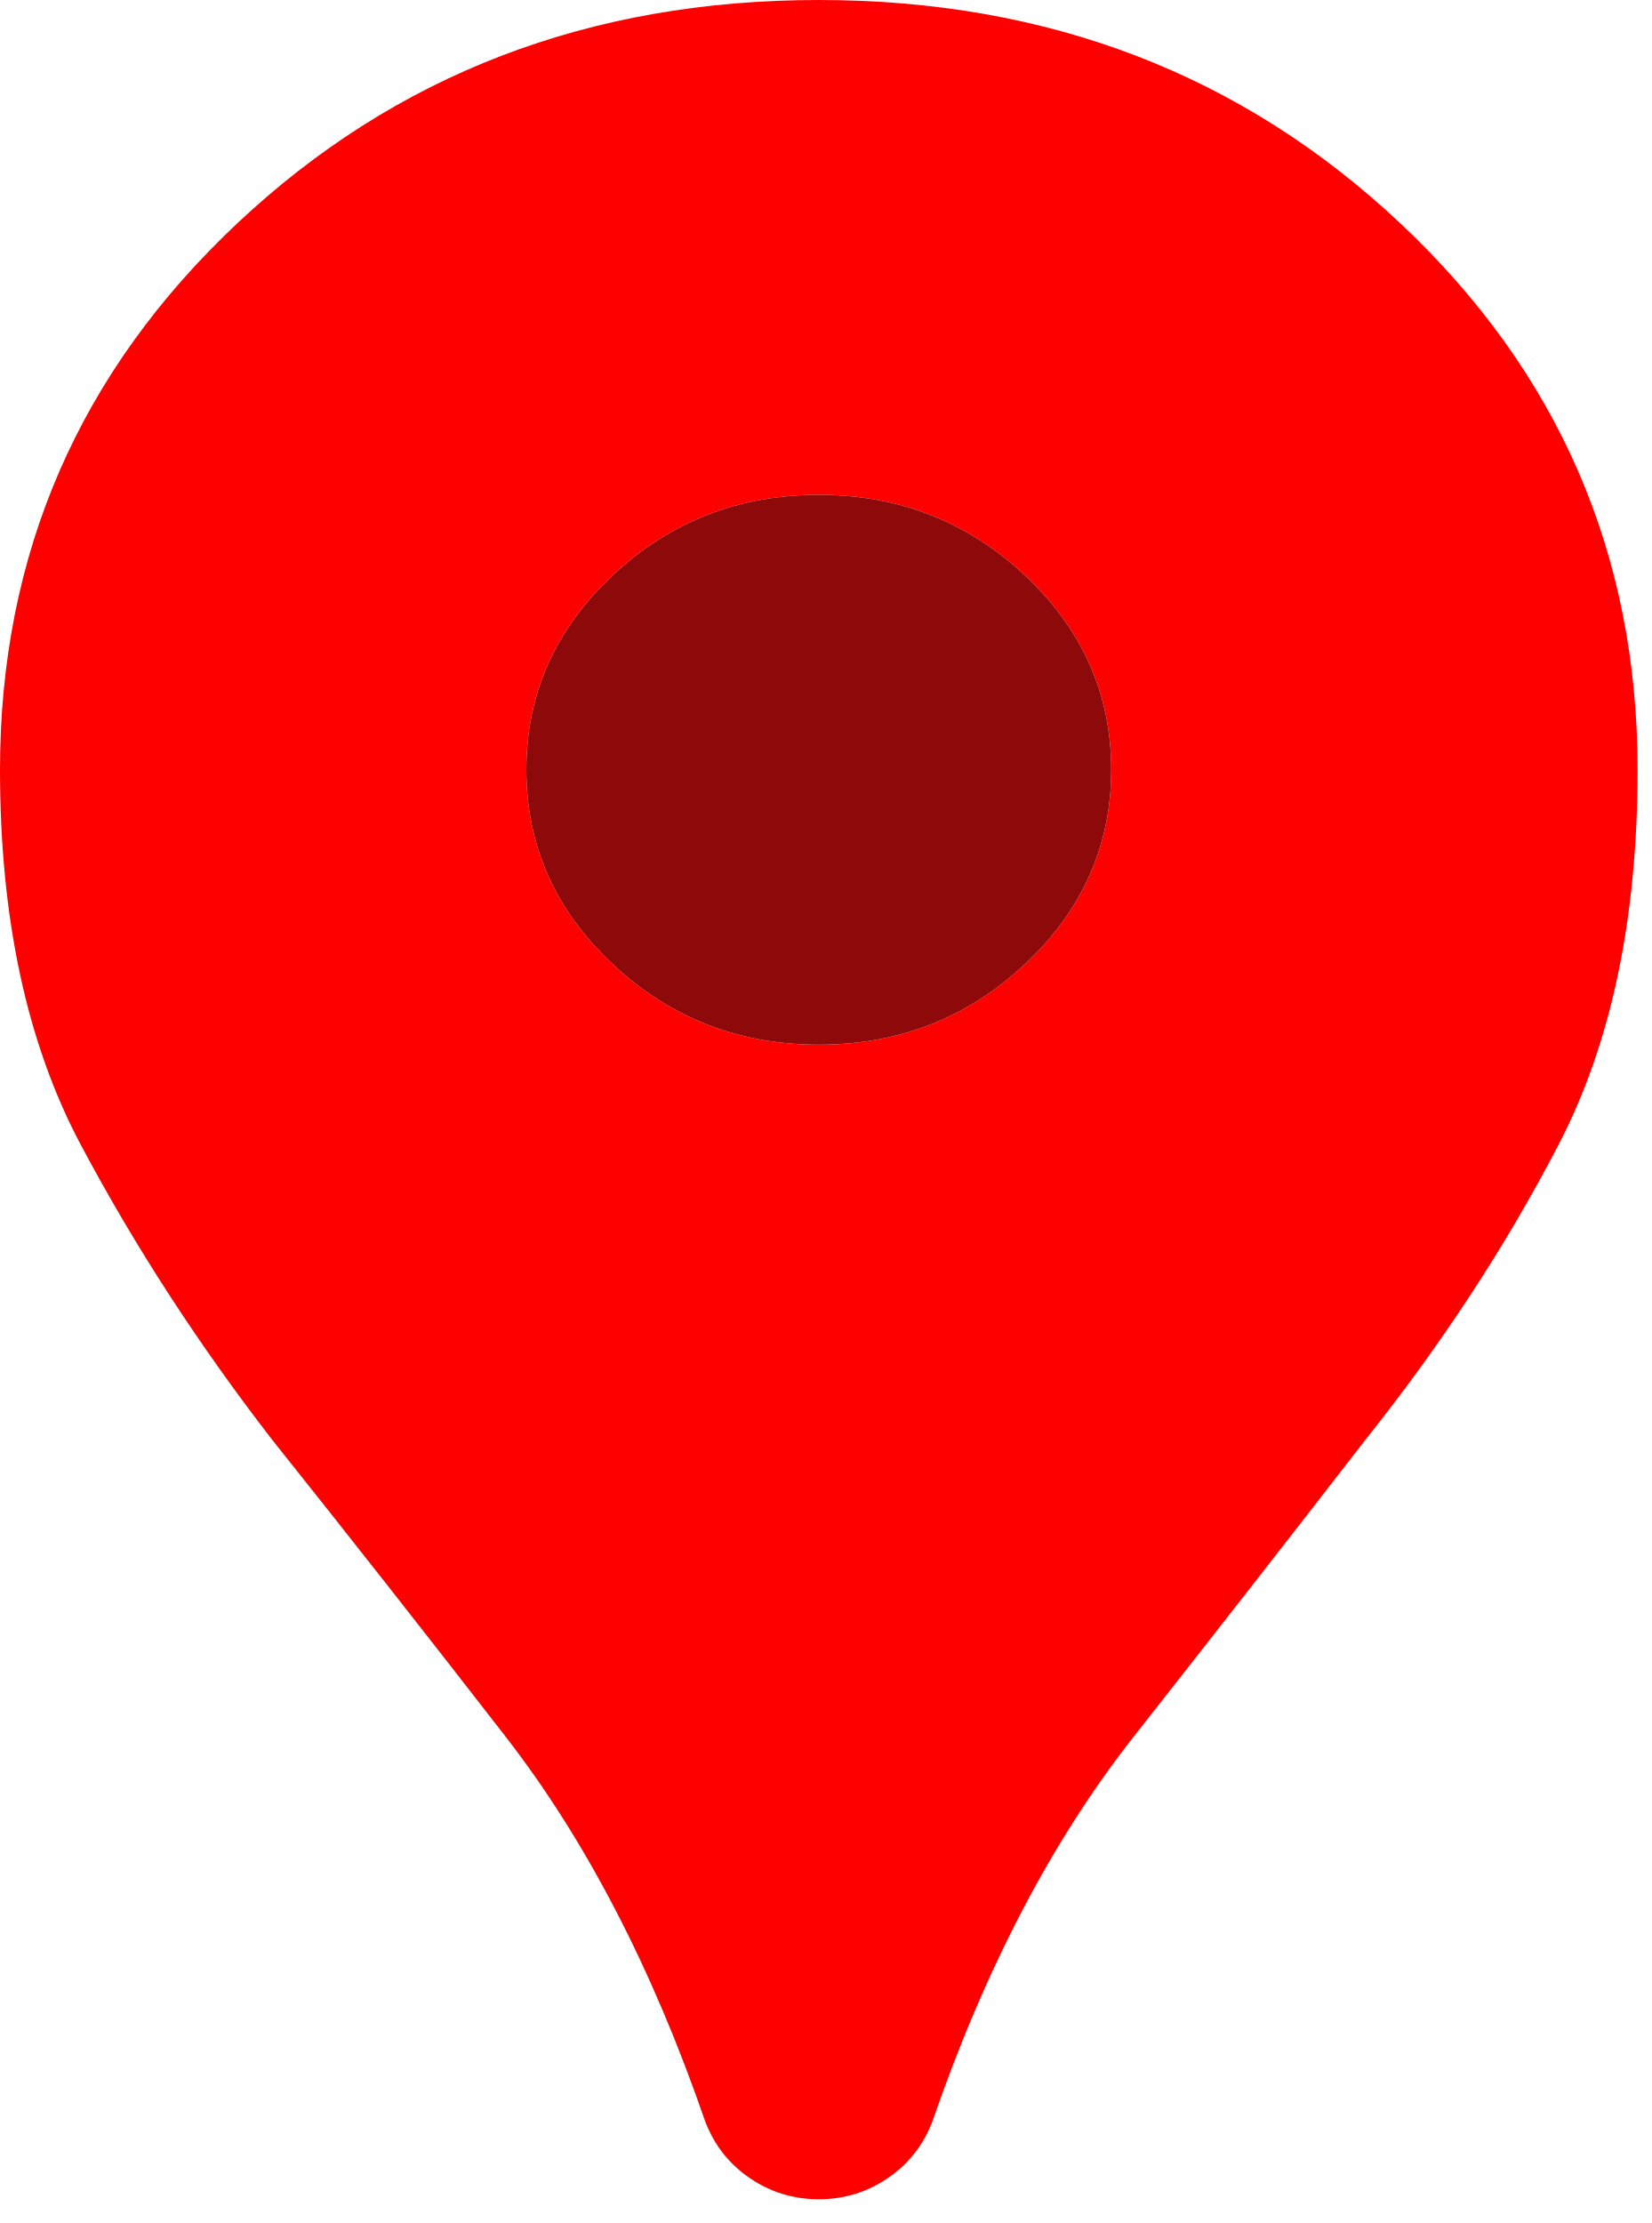
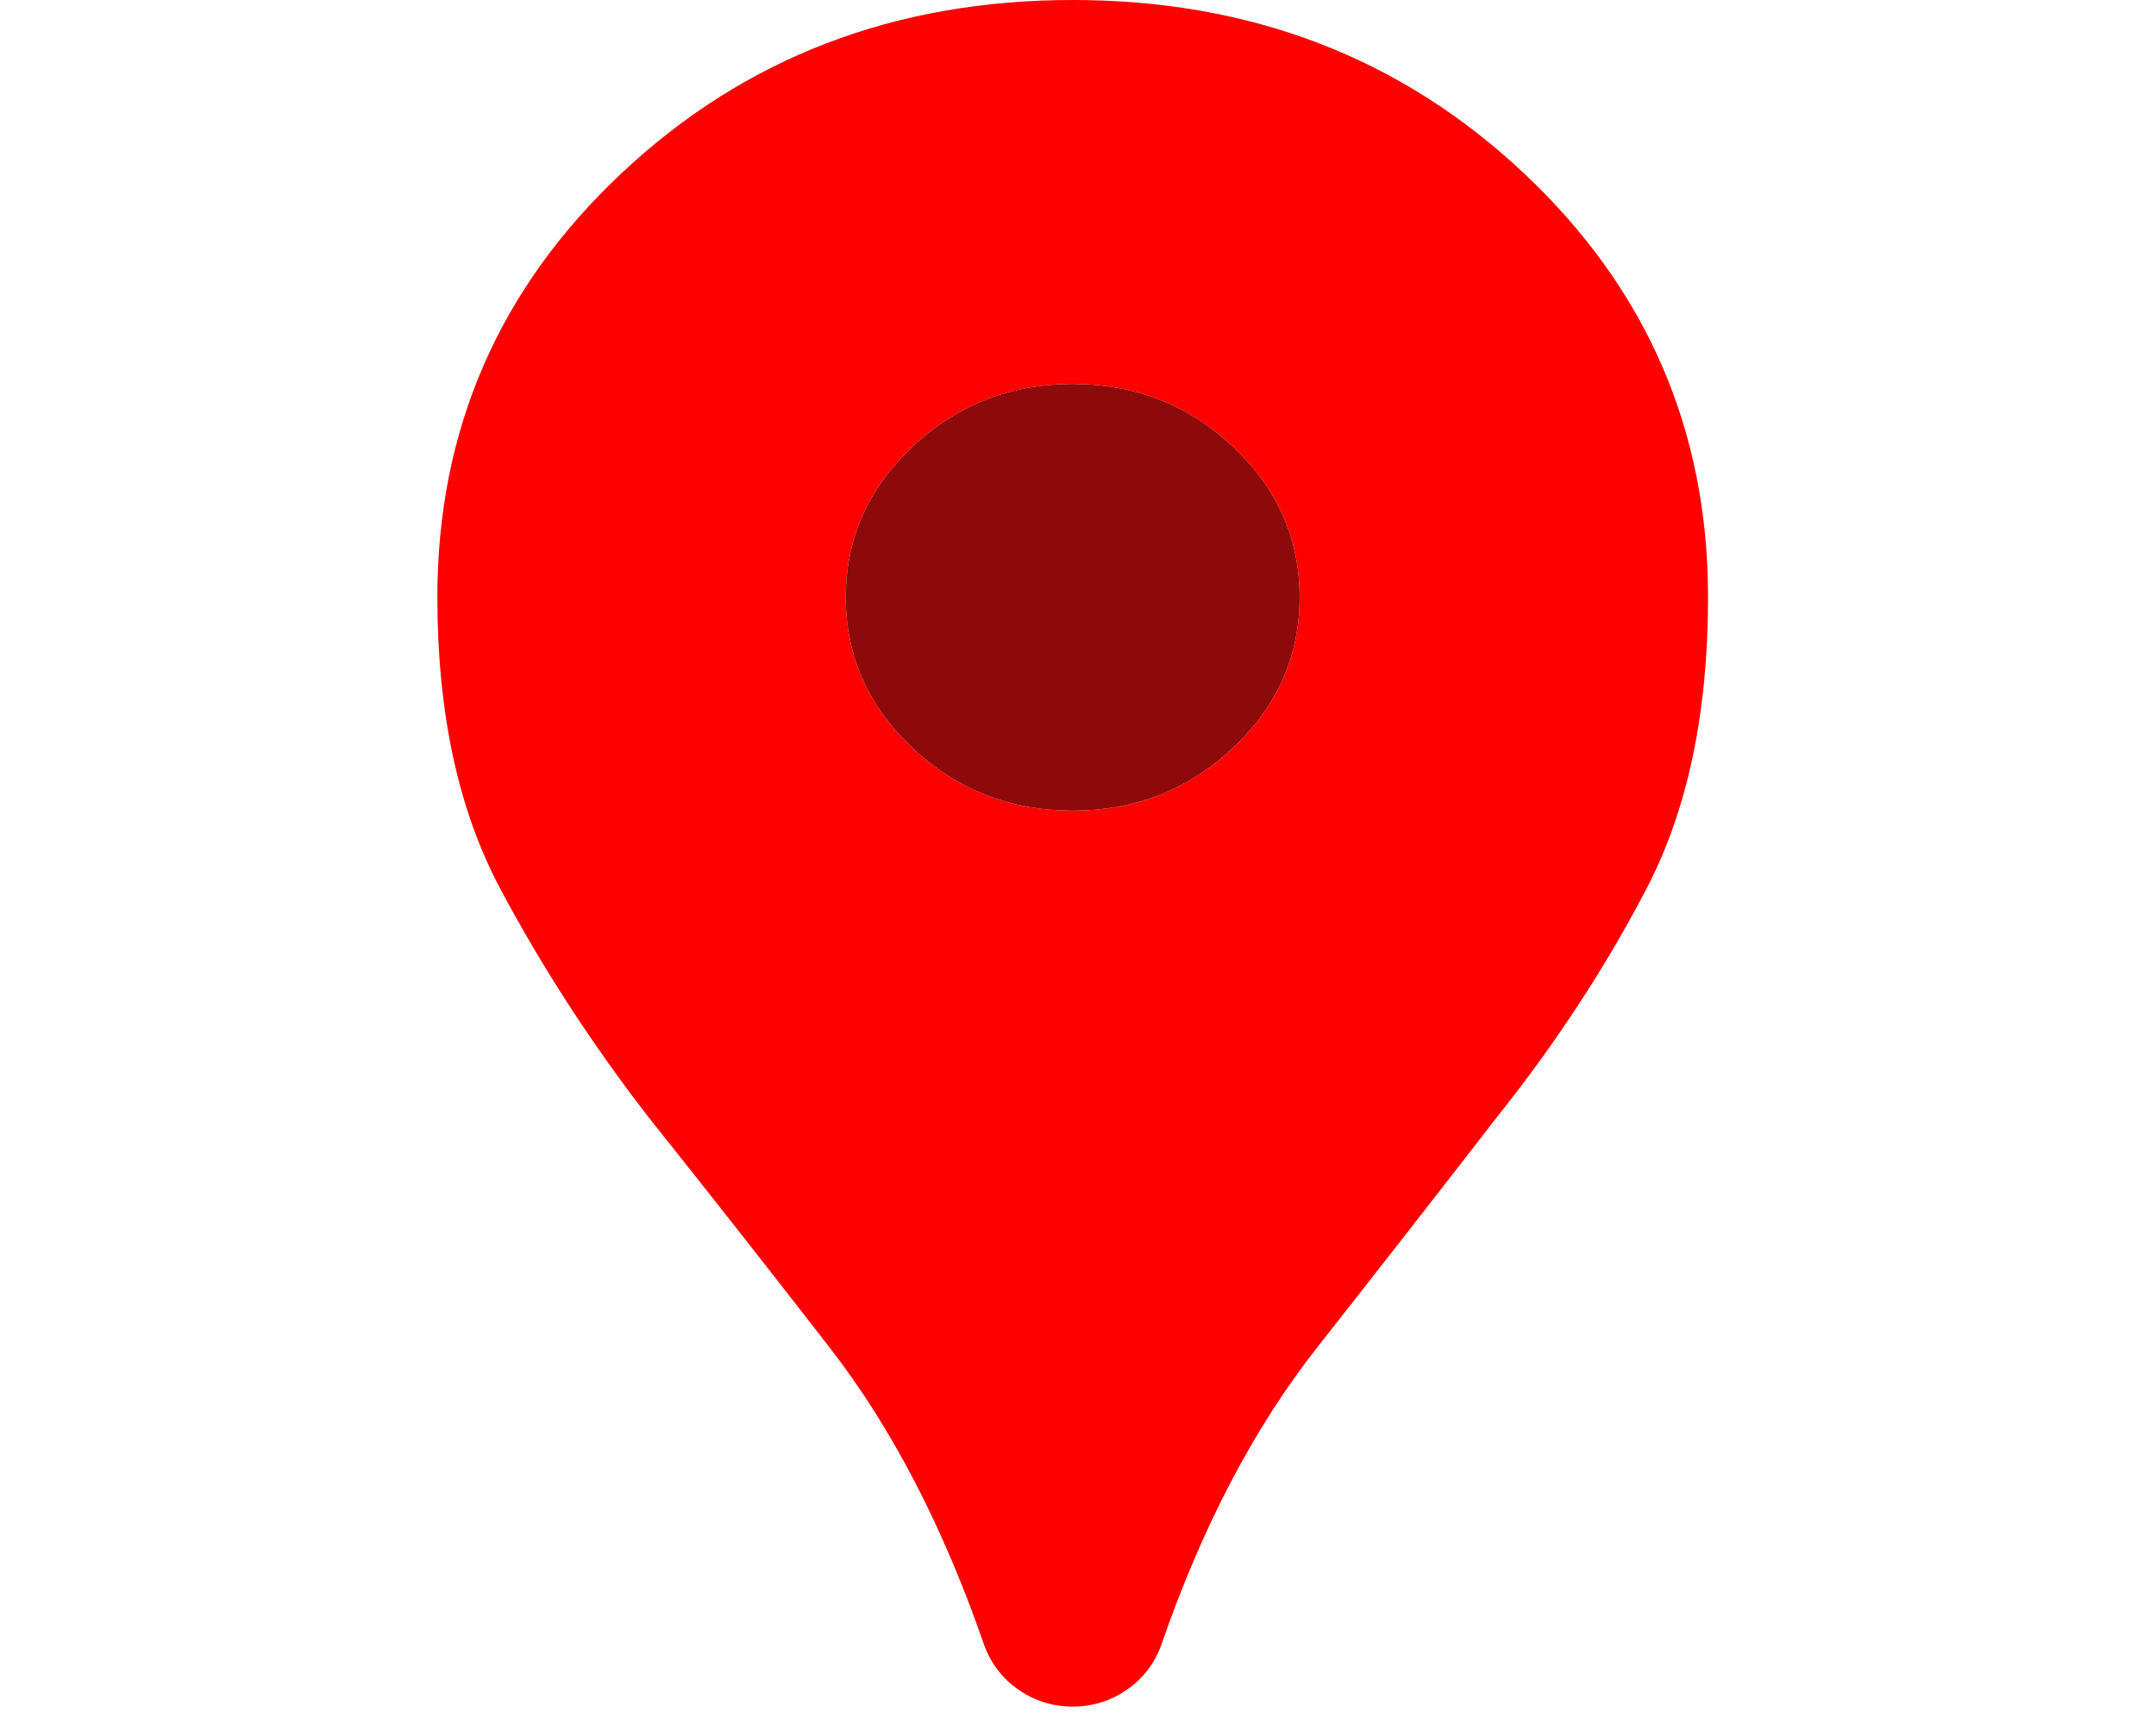
- <svg xmlns="http://www.w3.org/2000/svg" width="26" height="35" viewBox="0 0 26 35" fill="none">
+ <svg xmlns="http://www.w3.org/2000/svg" width="50" height="40" viewBox="0 0 26 35" fill="none">
  <path d="M12.893 34.626C12.495 34.626 12.134 34.516 11.809 34.295C11.484 34.075 11.249 33.778 11.105 33.404C10.274 30.994 9.227 28.974 7.963 27.345C6.699 25.715 5.471 24.154 4.279 22.66C3.124 21.166 2.122 19.622 1.273 18.026C0.424 16.43 0 14.462 0 12.119C0 8.724 1.246 5.856 3.738 3.514C6.23 1.171 9.281 0 12.893 0C16.504 0 19.555 1.171 22.047 3.514C24.539 5.856 25.785 8.724 25.785 12.119C25.785 14.462 25.37 16.43 24.539 18.026C23.709 19.622 22.697 21.166 21.506 22.66C20.35 24.154 19.131 25.715 17.849 27.345C16.567 28.974 15.511 30.994 14.68 33.404C14.536 33.778 14.301 34.075 13.976 34.295C13.651 34.516 13.29 34.626 12.893 34.626ZM12.893 16.448C14.156 16.448 15.24 16.023 16.143 15.175C17.046 14.326 17.497 13.307 17.497 12.119C17.497 10.931 17.046 9.913 16.143 9.064C15.24 8.215 14.156 7.791 12.893 7.791C11.629 7.791 10.545 8.215 9.642 9.064C8.739 9.913 8.288 10.931 8.288 12.119C8.288 13.307 8.739 14.326 9.642 15.175C10.545 16.023 11.629 16.448 12.893 16.448Z" fill="#FF0000" />
  <path d="M12.893 16.448C14.156 16.448 15.24 16.023 16.143 15.175C17.046 14.326 17.497 13.307 17.497 12.119C17.497 10.931 17.046 9.913 16.143 9.064C15.24 8.215 14.156 7.791 12.893 7.791C11.629 7.791 10.545 8.215 9.642 9.064C8.739 9.913 8.288 10.931 8.288 12.119C8.288 13.307 8.739 14.326 9.642 15.175C10.545 16.023 11.629 16.448 12.893 16.448Z" fill="#8E0909" />
</svg>
